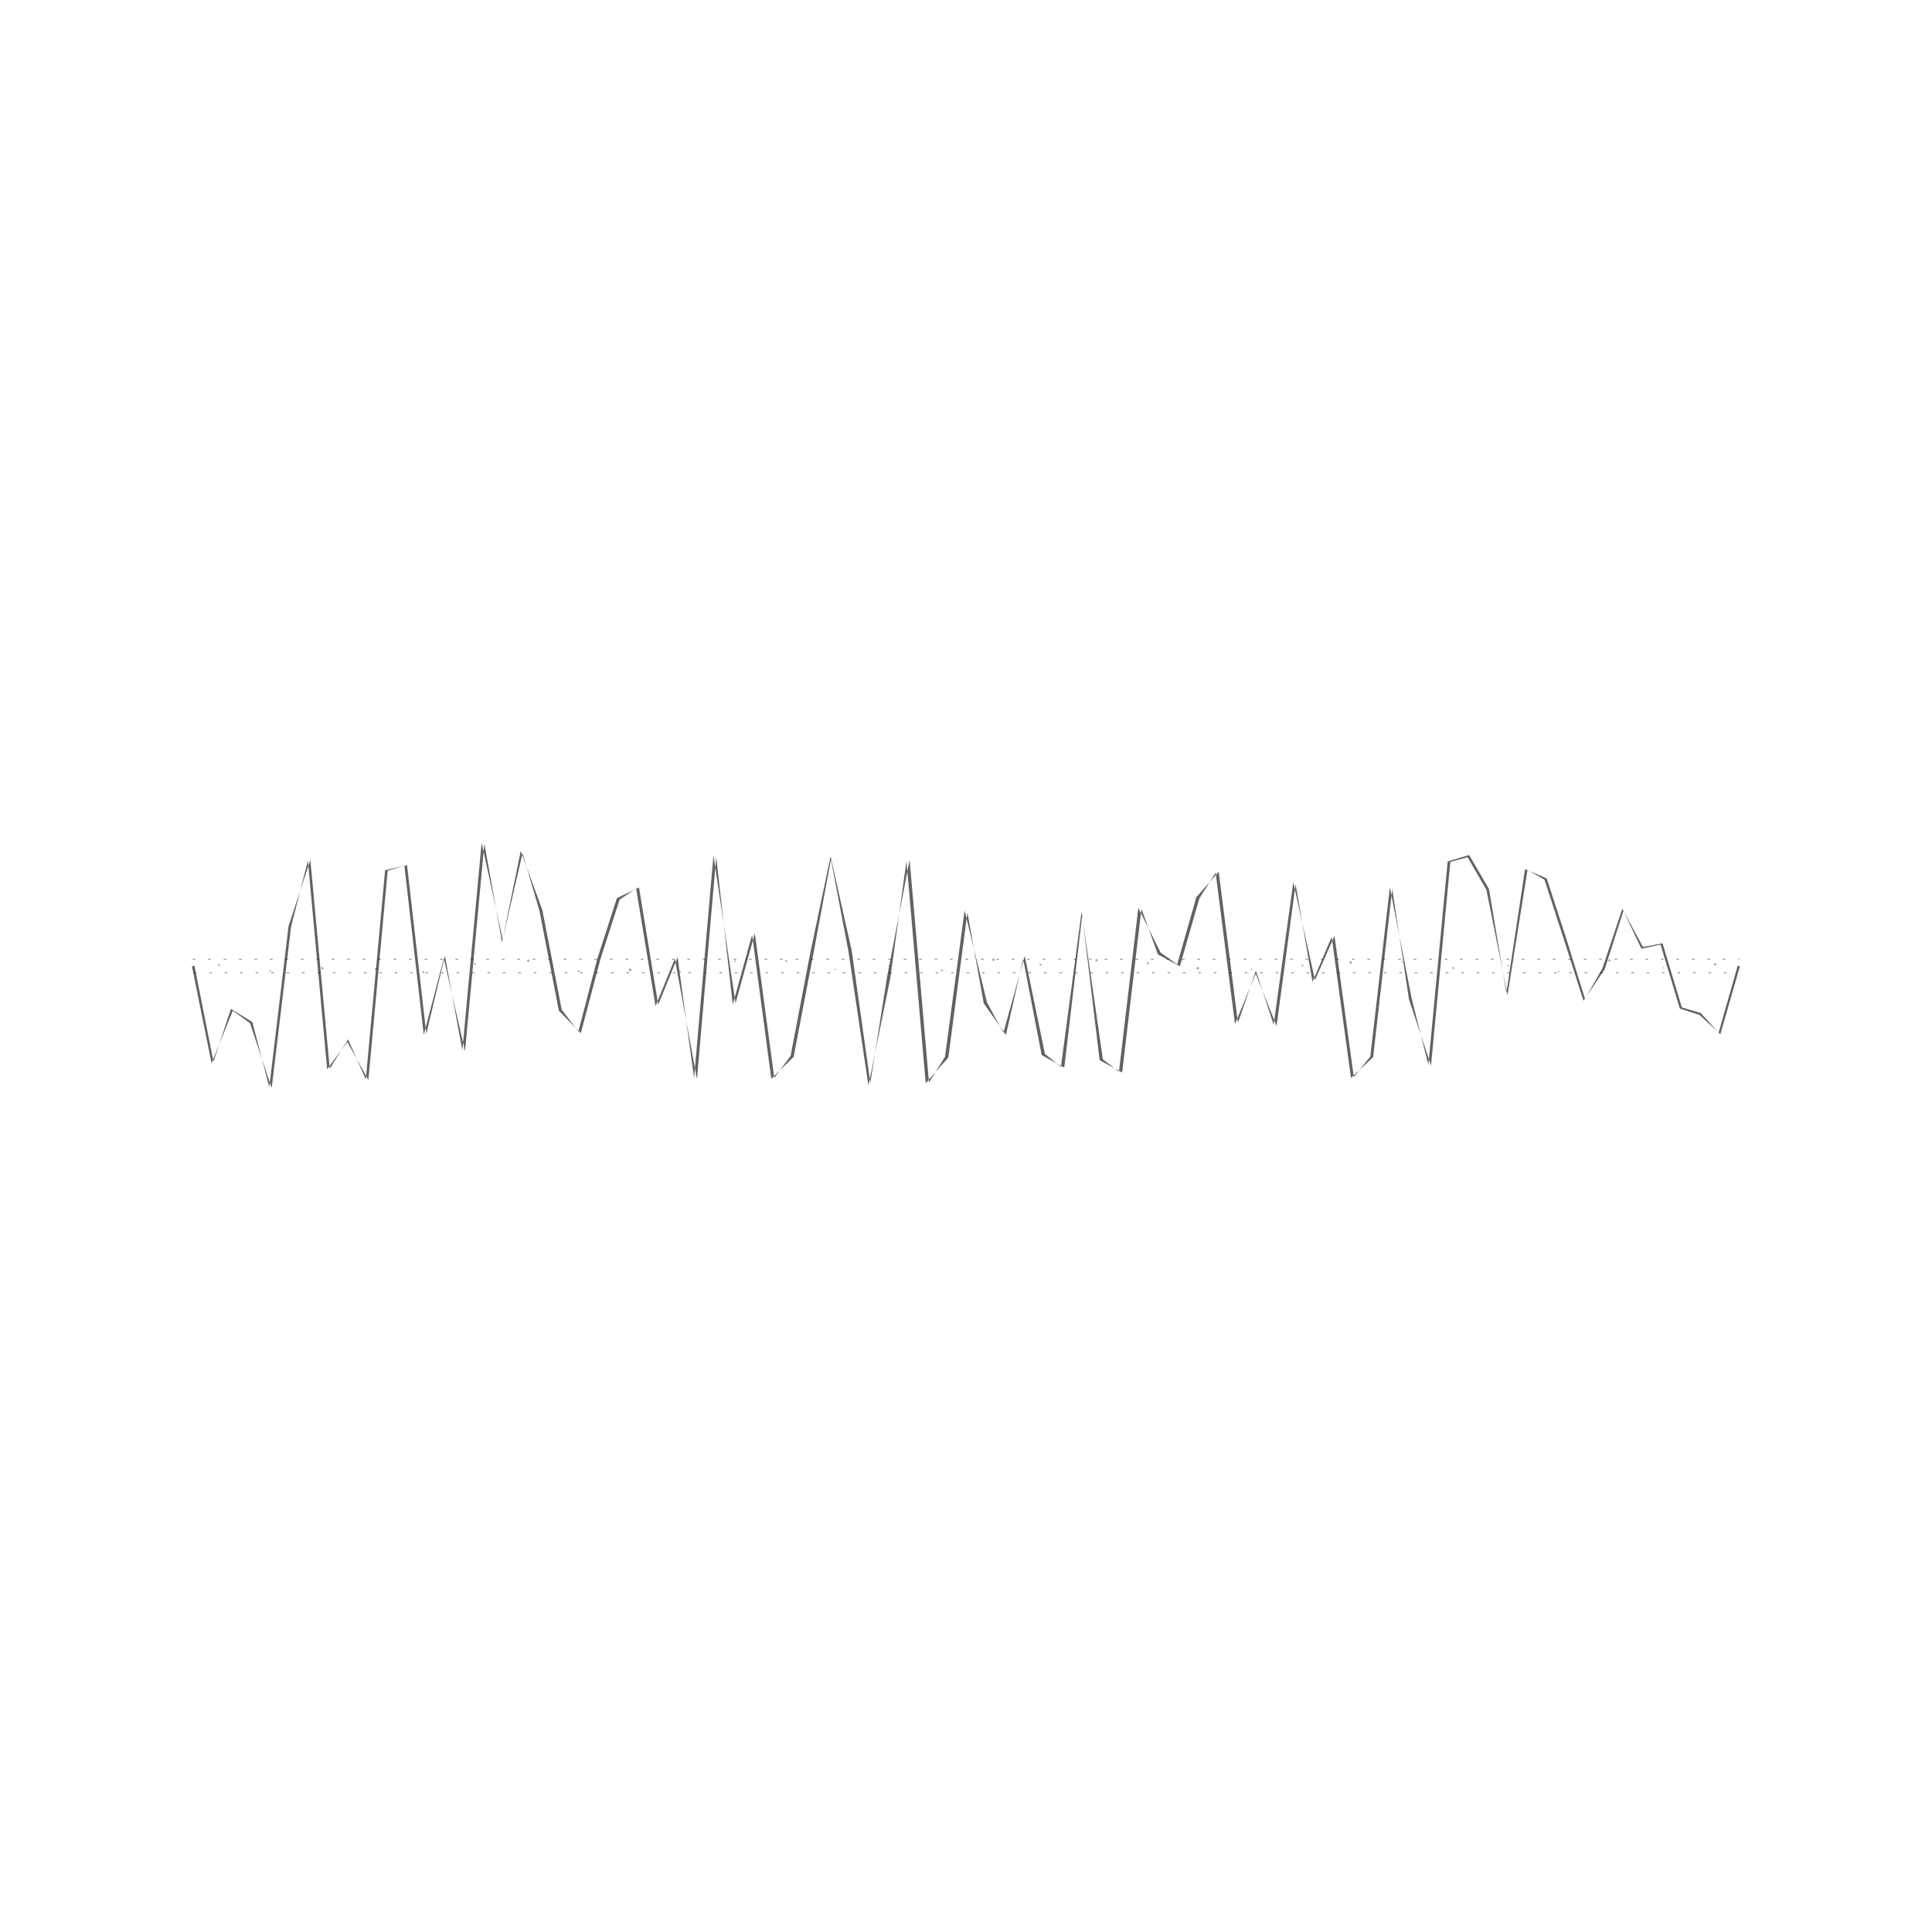
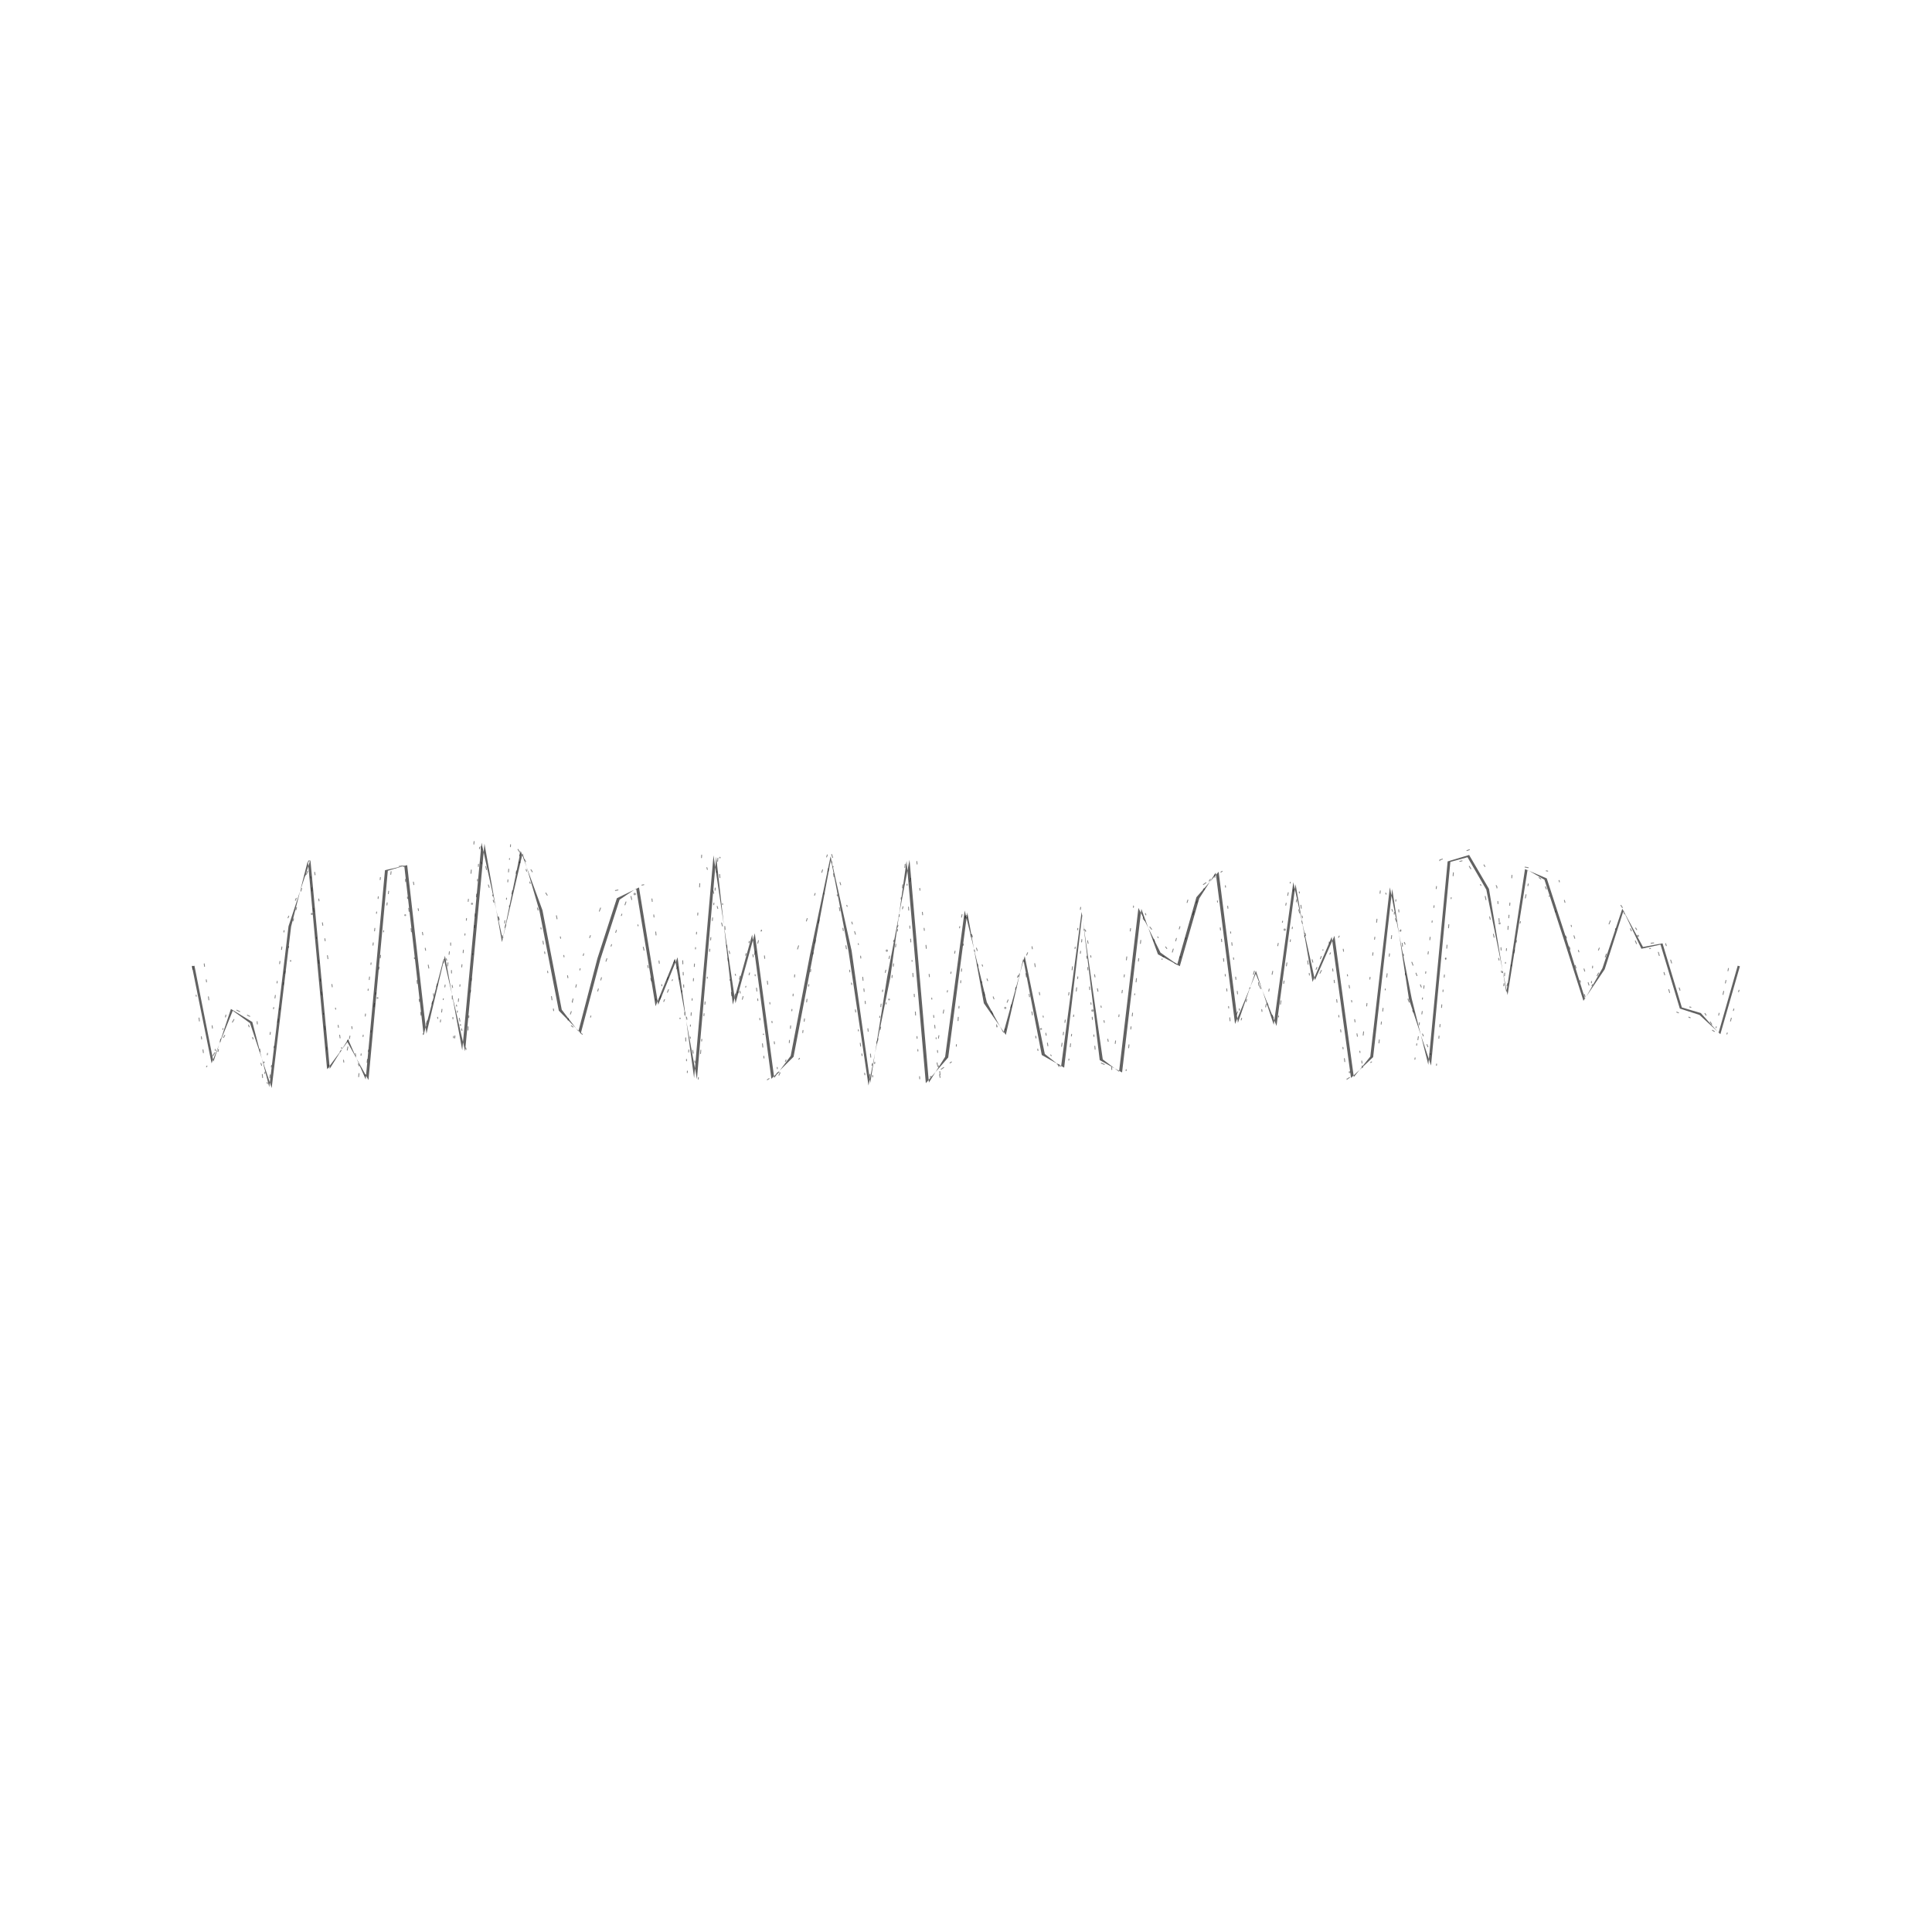
<svg xmlns="http://www.w3.org/2000/svg" baseProfile="full" height="1000" version="1.1" viewBox="0 0 1000 1000" width="1000">
  <defs />
  <g id="inku_artboard">
    <g id="layer_00_background">
      <rect fill="#ffffff" height="1000" id="background" width="1000" x="0" y="0" />
    </g>
    <g id="layer_10_content">
      <g id="instruction_000_line_black_pencil">
        <g class="stroke-engine-v1 controls-39 events-0" id="mark_000_000_line">
-           <path d="M 99.35 500.13 L 109.507 550.372 L 120.477 523.152 L 129.401 529.574 L 140.618 563.164 L 150.653 479.634 L 159.36 445.46 L 169.333 553.443 L 179.815 539.314 L 190.665 559.023 L 200.674 450.676 L 209.312 448.136 L 219.335 535.663 L 229.715 496.087 L 240.697 544.111 L 250.711 436.663 L 259.829 487.611 L 270.47 441.67 L 279.248 471.516 L 289.256 523.106 L 300.629 534.785 L 310.765 496.482 L 320.695 465.665 L 329.257 459.889 L 339.305 520.822 L 349.292 496.23 L 360.752 558.567 L 370.716 443.474 L 379.275 520.002 L 389.284 483.786 L 399.231 558.394 L 410.785 547.017 L 420.82 494.63 L 430.093 444.888 L 439.146 492.414 L 449.505 561.909 L 460.864 505.986 L 469.183 445.607 L 479.144 560.669 L 490.86 547.356 L 500.727 472.287 L 509.163 519.27 L 520.671 535.706 L 529.582 496.376 L 539.156 546.09 L 550.869 552.631 L 560.169 473.683 L 569.151 548.731 L 580.836 555.124 L 590.811 470.453 L 599.299 493.981 L 610.701 500.132 L 620.78 465.035 L 629.203 451.701 L 639.226 530.027 L 649.96 504.049 L 660.747 531.048 L 670.605 457.68 L 679.358 508.255 L 689.272 484.953 L 699.265 557.937 L 710.741 547.17 L 720.613 460.104 L 729.292 517.262 L 740.688 551.523 L 750.689 446.127 L 759.594 443.683 L 769.334 460.471 L 780.308 515.015 L 790.629 450.275 L 799.423 455.319 L 809.372 485.976 L 819.599 518.003 L 830.586 501.673 L 840.297 471.464 L 849.589 491.082 L 859.479 488.93 L 869.47 522.033 L 879.67 525.341 L 890.467 535.295 L 900.565 500.162 L 899.435 499.838 L 889.533 534.543 L 880.33 524.339 L 870.53 521.449 L 860.521 488.261 L 850.411 490.152 L 839.703 470.366 L 829.414 501.17 L 820.401 516.978 L 810.628 485.574 L 800.577 454.673 L 789.371 449.852 L 779.692 513.809 L 770.666 460.098 L 760.406 442.547 L 749.311 445.873 L 739.312 551.136 L 730.708 516.953 L 719.387 459.284 L 709.259 546.868 L 700.735 557.465 L 690.728 484.37 L 680.642 507.322 L 669.395 456.625 L 659.253 530.399 L 650.04 502.424 L 640.774 529.429 L 630.797 451.211 L 619.22 464.388 L 609.299 499.157 L 600.701 493.029 L 589.189 469.925 L 579.164 554.698 L 570.849 548.318 L 559.831 471.939 L 549.131 552.154 L 540.844 545.495 L 530.418 494.808 L 519.329 534.561 L 510.837 518.742 L 499.273 471.253 L 489.14 546.969 L 480.856 560.333 L 470.817 445.009 L 459.136 505.688 L 450.495 560.449 L 440.854 492.122 L 429.907 443.203 L 419.18 494.31 L 409.215 546.524 L 400.769 557.909 L 390.716 483.043 L 380.725 519.282 L 369.284 442.732 L 359.248 557.997 L 350.708 495.481 L 340.695 520.054 L 330.743 459.35 L 319.305 464.907 L 309.235 496.039 L 299.371 533.84 L 290.744 522.634 L 280.752 471.148 L 269.53 440.46 L 260.171 486.137 L 249.289 436.164 L 239.303 543.639 L 230.285 494.744 L 220.665 535.103 L 210.688 447.812 L 199.326 450.433 L 189.335 558.721 L 180.185 537.989 L 170.667 553.157 L 160.64 445.113 L 149.347 479.412 L 139.382 562.667 L 130.599 528.979 L 119.523 522.229 L 110.493 549.503 L 100.65 499.87 Z" fill="#111111" fill-opacity="0.66" stroke="none" />
+           <path d="M 99.35 500.13 L 109.511 550.369 L 120.473 523.148 L 129.403 529.573 L 140.623 563.166 L 150.667 479.636 L 159.336 445.466 L 169.297 553.45 L 179.803 539.36 L 190.72 559.035 L 200.735 450.687 L 209.247 448.152 L 219.275 535.689 L 229.691 496.143 L 240.747 544.128 L 250.756 436.679 L 259.82 487.65 L 270.491 441.696 L 279.222 471.522 L 289.237 523.113 L 300.64 534.794 L 310.773 496.485 L 320.697 465.666 L 329.26 459.888 L 339.313 520.817 L 349.305 496.223 L 360.733 558.56 L 370.694 443.462 L 379.301 519.989 L 389.314 483.771 L 399.266 558.383 L 410.746 547.005 L 420.776 494.621 L 430.087 444.839 L 439.198 492.405 L 449.536 561.863 L 460.806 505.977 L 469.238 445.587 L 479.204 560.657 L 490.798 547.343 L 500.675 472.249 L 509.224 519.251 L 520.622 535.664 L 529.613 496.319 L 539.217 546.068 L 550.808 552.614 L 560.157 473.623 L 569.209 548.717 L 580.781 555.11 L 590.759 470.436 L 599.341 493.953 L 610.662 500.104 L 620.738 465.018 L 629.242 451.689 L 639.26 530.014 L 649.961 504.017 L 660.722 531.037 L 670.588 457.665 L 679.373 508.244 L 689.285 484.948 L 699.273 557.934 L 710.737 547.17 L 720.614 460.105 L 729.286 517.263 L 740.699 551.526 L 750.705 446.13 L 759.582 443.701 L 769.308 460.478 L 780.322 515.042 L 790.659 450.285 L 799.397 455.334 L 809.347 485.984 L 819.587 518.019 L 830.598 501.679 L 840.3 471.469 L 849.589 491.082 L 859.483 488.928 L 869.476 522.03 L 879.674 525.335 L 890.463 535.291 L 900.565 500.162 L 899.435 499.838 L 889.537 534.546 L 880.326 524.345 L 870.524 521.452 L 860.517 488.264 L 850.411 490.151 L 839.7 470.36 L 829.402 501.165 L 820.413 516.963 L 810.653 485.566 L 800.603 454.658 L 789.341 449.842 L 779.678 513.781 L 770.692 460.09 L 760.418 442.53 L 749.295 445.87 L 739.301 551.133 L 730.714 516.952 L 719.386 459.284 L 709.263 546.869 L 700.727 557.467 L 690.715 484.375 L 680.627 507.333 L 669.412 456.64 L 659.278 530.41 L 650.039 502.455 L 640.74 529.442 L 630.758 451.223 L 619.262 464.405 L 609.338 499.185 L 600.659 493.058 L 589.241 469.941 L 579.219 554.712 L 570.791 548.332 L 559.843 472 L 549.192 552.171 L 540.783 545.517 L 530.387 494.865 L 519.378 534.602 L 510.776 518.761 L 499.325 471.291 L 489.202 546.983 L 480.796 560.345 L 470.762 445.029 L 459.194 505.698 L 450.464 560.496 L 440.802 492.131 L 429.913 443.251 L 419.224 494.319 L 409.254 546.537 L 400.734 557.92 L 390.686 483.058 L 380.699 519.295 L 369.306 442.744 L 359.267 558.004 L 350.695 495.488 L 340.687 520.059 L 330.74 459.352 L 319.303 464.906 L 309.227 496.037 L 299.36 533.832 L 290.763 522.628 L 280.778 471.142 L 269.509 440.434 L 260.18 486.098 L 249.244 436.149 L 239.253 543.622 L 230.309 494.689 L 220.725 535.077 L 210.753 447.797 L 199.265 450.422 L 189.28 558.708 L 180.197 537.944 L 170.703 553.149 L 160.664 445.106 L 149.333 479.41 L 139.377 562.665 L 130.597 528.98 L 119.527 522.233 L 110.489 549.506 L 100.65 499.87 Z" fill="#111111" fill-opacity="0.66" stroke="none" />
          <g>
-             <line fill="none" stroke="#111111" stroke-dasharray="1,7" stroke-linecap="round" stroke-opacity="0.5" stroke-width="0.45" x1="99.92" x2="900.08" y1="496.5" y2="496.5" />
-             <line fill="none" stroke="#111111" stroke-dasharray="1,7" stroke-linecap="round" stroke-opacity="0.5" stroke-width="0.45" x1="100.468" x2="899.532" y1="503.5" y2="503.5" />
-             <circle cx="113.397" cy="499.567" fill="#111111" opacity="0.4" r="0.476" stroke="none" />
-             <circle cx="139.931" cy="502.528" fill="#111111" opacity="0.4" r="0.426" stroke="none" />
-             <circle cx="166.817" cy="501.149" fill="#111111" opacity="0.4" r="0.566" stroke="none" />
-             <circle cx="194.566" cy="501.482" fill="#111111" opacity="0.4" r="0.477" stroke="none" />
-             <circle cx="219.14" cy="503.185" fill="#111111" opacity="0.4" r="0.494" stroke="none" />
-             <circle cx="245.859" cy="498.963" fill="#111111" opacity="0.4" r="0.445" stroke="none" />
-             <circle cx="273.422" cy="497.23" fill="#111111" opacity="0.4" r="0.567" stroke="none" />
-             <circle cx="299.612" cy="502.698" fill="#111111" opacity="0.4" r="0.498" stroke="none" />
-             <circle cx="326.182" cy="501.957" fill="#111111" opacity="0.4" r="0.645" stroke="none" />
-             <circle cx="351.981" cy="502.98" fill="#111111" opacity="0.4" r="0.396" stroke="none" />
-             <circle cx="380.421" cy="497.497" fill="#111111" opacity="0.4" r="0.406" stroke="none" />
-             <circle cx="406.979" cy="497.366" fill="#111111" opacity="0.4" r="0.46" stroke="none" />
-             <circle cx="432.255" cy="501.791" fill="#111111" opacity="0.4" r="0.372" stroke="none" />
-             <circle cx="460.099" cy="499.768" fill="#111111" opacity="0.4" r="0.35" stroke="none" />
-             <circle cx="487.509" cy="502.221" fill="#111111" opacity="0.4" r="0.478" stroke="none" />
-             <circle cx="514.217" cy="496.781" fill="#111111" opacity="0.4" r="0.608" stroke="none" />
-             <circle cx="538.546" cy="499.335" fill="#111111" opacity="0.4" r="0.496" stroke="none" />
-             <circle cx="567.553" cy="497.016" fill="#111111" opacity="0.4" r="0.581" stroke="none" />
-             <circle cx="594.076" cy="498.549" fill="#111111" opacity="0.4" r="0.522" stroke="none" />
-             <circle cx="619.927" cy="501.158" fill="#111111" opacity="0.4" r="0.633" stroke="none" />
-             <circle cx="647.757" cy="501.737" fill="#111111" opacity="0.4" r="0.35" stroke="none" />
-             <circle cx="674.132" cy="499.811" fill="#111111" opacity="0.4" r="0.441" stroke="none" />
-             <circle cx="699.091" cy="498.243" fill="#111111" opacity="0.4" r="0.618" stroke="none" />
-             <circle cx="725.71" cy="497.956" fill="#111111" opacity="0.4" r="0.353" stroke="none" />
-             <circle cx="752.204" cy="501.035" fill="#111111" opacity="0.4" r="0.519" stroke="none" />
-             <circle cx="780.668" cy="499.79" fill="#111111" opacity="0.4" r="0.413" stroke="none" />
-             <circle cx="806.725" cy="502.951" fill="#111111" opacity="0.4" r="0.373" stroke="none" />
-             <circle cx="833.045" cy="497.12" fill="#111111" opacity="0.4" r="0.568" stroke="none" />
-             <circle cx="861.116" cy="500.994" fill="#111111" opacity="0.4" r="0.35" stroke="none" />
-             <circle cx="887.736" cy="499.16" fill="#111111" opacity="0.4" r="0.568" stroke="none" />
+             <polyline class="material-outline" fill="none" points="105.7,498.859 112.012,548.164 117.932,520.688 132.981,527.795 136.273,561.417 147.39,479.079 161.834,444.789 178.223,551.538 182.07,531.22 185.577,557.868 197.335,450.074 212.349,447.42 227.506,532.219 233.23,487.808 234.885,542.141 245.471,434.825 260.797,483.448 264.508,433.998 287.204,469.571 296.656,520.757 293.643,529.535 302.028,493.951 313.797,461.9 336.53,457.252 343.513,518.499 353.258,494.134 355.643,556.63 363.373,439.673 384.121,517.598 394.135,481.267 402.818,557.262 408.018,546.148 412.258,492.963 429.41,438.684 445.095,491.398 451.841,558.466 457.629,505.428 474.303,443.734 486.906,559.145 484.104,545.834 498.467,470.681 514.632,517.544 515.952,531.676 533.898,488.279 542.921,544.764 548.088,551.868 559.362,469.512 575.297,547.234 575.427,553.743 586.706,469.116 603.892,490.863 605.665,496.634 615.695,462.924 633.349,450.426 642.181,528.886 650.209,499.034 653.753,528.013 668.093,455.489 681.782,506.493 693.918,483.092 705.738,555.86 704.395,545.876 715.012,456.359 737.382,515.496 732.214,549.139 745.243,445.121 762.956,438.976 774.767,458.947 778.28,511.045 782.976,447.699 805.87,451.709 814.672,484.28 823.413,513.128 824.412,499.022 837.611,466.492 851.881,488.489 861.833,487.418 872.02,520.626 881.355,522.783 887.961,533.277 895.196,498.624" stroke="#111111" stroke-dasharray="1.362,6.973,1.145,7.726,1.64,13.45,1.301,11.063,0.64,8.388,1.104,4.05,1.486,5.034,0.501,6.095,1.067,9.905,1.688,4.36,1.398,5.063,1.274,12.997,1.365,11.827,1.674,9.449,0.793,8.99,0.794,9.866,1.131,12.241,0.707,4.92,1.41,6.468,0.857,9.184,1.247,6.192,1.364,7.762,0.756,6.971,0.977,8.844,1.165,13.445,1.774,13.423,1.361,12.626,1.018,11.426" stroke-linecap="round" stroke-opacity="0.5" stroke-width="0.45" />
+             <polyline class="material-outline" fill="none" points="99.626,500.075 106.307,553.192 122.557,525.165 128.485,530.03 138.976,562.504 150.852,479.668 160.001,445.286 170.134,553.271 180.083,538.353 188.905,558.623 202.456,450.998 209.043,448.2 219.088,535.768 230.555,494.109 241.514,544.388 248.4,435.853 260.316,485.515 269.475,440.39 278.659,471.66 286.692,523.921 302.89,536.485 313.722,497.339 323.82,467.371 325.891,461.11 340.241,520.305 349.654,496.038 361.39,558.809 371.603,443.933 379.208,520.035 388.66,484.11 396.667,559.204 413.781,547.958 420.573,494.582 429.942,443.517 438.352,492.549 448.646,563.175 461.655,506.123 468.708,445.781 476.231,561.241 494.525,548.183 499.773,471.608 510.436,518.868 519.72,534.895 529.761,496.041 537.694,546.605 552.738,553.143 560.91,477.518 567.374,549.164 582.694,555.599 592.244,470.92 599.652,493.741 609.609,499.373 620.105,464.755 628.613,451.882 636.944,530.908 649.883,505.596 660.999,531.157 672.185,459.058 678.286,509.035 687.699,485.584 697.241,558.586 712.816,547.594 722.994,461.696 728.842,517.36 743.44,552.297 752.723,446.503 758.534,445.168 768.084,460.822 779.427,513.29 792.414,450.876 798.585,455.788 810.808,485.517 820.681,516.62 828.816,500.913 839.95,470.821 848.561,492.244 857.593,490.143 866.902,523.45 877.888,528.046 893.222,537.513 903.304,500.946" stroke="#111111" stroke-dasharray="1.694,13.448,0.569,11.324,1.62,8.156,1.224,5.582,1.525,9.53,0.517,6.18,1.788,9.059,1.329,7.865,1.643,11.119,0.979,5.773,0.806,13.22,1.183,9.263,0.634,6.344,1.602,4.023,0.909,9.197,0.85,12.415,1.78,4.715,0.956,12.189,1.123,4.82,1.292,12.218,0.665,13.35,1.18,4.749,1.297,8.787,1.443,6.799,0.88,6.624,1.183,8.013,0.815,5.039,1.635,8.965" stroke-linecap="round" stroke-opacity="0.5" stroke-width="0.45" />
+             <circle cx="136.573" cy="549.869" fill="#111111" opacity="0.4" r="0.476" stroke="none" />
+             <circle cx="150.408" cy="497.355" fill="#111111" opacity="0.4" r="0.426" stroke="none" />
+             <circle cx="161.416" cy="473.041" fill="#111111" opacity="0.4" r="0.566" stroke="none" />
+             <circle cx="195.395" cy="516.56" fill="#111111" opacity="0.4" r="0.477" stroke="none" />
+             <circle cx="209.736" cy="473.685" fill="#111111" opacity="0.4" r="0.494" stroke="none" />
+             <circle cx="238.305" cy="530.533" fill="#111111" opacity="0.4" r="0.445" stroke="none" />
+             <circle cx="244.299" cy="467.787" fill="#111111" opacity="0.4" r="0.567" stroke="none" />
+             <circle cx="268.91" cy="446.367" fill="#111111" opacity="0.4" r="0.498" stroke="none" />
+             <circle cx="328.531" cy="462.746" fill="#111111" opacity="0.4" r="0.645" stroke="none" />
+             <circle cx="351.99" cy="527.118" fill="#111111" opacity="0.4" r="0.396" stroke="none" />
+             <circle cx="372.627" cy="443.892" fill="#111111" opacity="0.4" r="0.406" stroke="none" />
+             <circle cx="381.879" cy="513.695" fill="#111111" opacity="0.4" r="0.46" stroke="none" />
+             <circle cx="395.141" cy="535.345" fill="#111111" opacity="0.4" r="0.372" stroke="none" />
+             <circle cx="431.188" cy="448.629" fill="#111111" opacity="0.4" r="0.35" stroke="none" />
+             <circle cx="460.18" cy="517.331" fill="#111111" opacity="0.4" r="0.478" stroke="none" />
+             <circle cx="459.014" cy="492.056" fill="#111111" opacity="0.4" r="0.608" stroke="none" />
+             <circle cx="485.622" cy="551.894" fill="#111111" opacity="0.4" r="0.496" stroke="none" />
+             <circle cx="520.323" cy="521.689" fill="#111111" opacity="0.4" r="0.581" stroke="none" />
+             <circle cx="538.848" cy="532.582" fill="#111111" opacity="0.4" r="0.522" stroke="none" />
+             <circle cx="565.469" cy="523.064" fill="#111111" opacity="0.4" r="0.633" stroke="none" />
+             <circle cx="601.471" cy="496.447" fill="#111111" opacity="0.4" r="0.35" stroke="none" />
+             <circle cx="623.141" cy="460.233" fill="#111111" opacity="0.4" r="0.441" stroke="none" />
+             <circle cx="664.958" cy="481.197" fill="#111111" opacity="0.4" r="0.618" stroke="none" />
+             <circle cx="684.73" cy="491.7" fill="#111111" opacity="0.4" r="0.353" stroke="none" />
+             <circle cx="698.582" cy="554.97" fill="#111111" opacity="0.4" r="0.519" stroke="none" />
+             <circle cx="740.334" cy="545.59" fill="#111111" opacity="0.4" r="0.413" stroke="none" />
+             <circle cx="748.205" cy="496.125" fill="#111111" opacity="0.4" r="0.373" stroke="none" />
+             <circle cx="776.185" cy="477.909" fill="#111111" opacity="0.4" r="0.568" stroke="none" />
+             <circle cx="801.821" cy="463.819" fill="#111111" opacity="0.4" r="0.35" stroke="none" />
+             <circle cx="847.802" cy="484.431" fill="#111111" opacity="0.4" r="0.568" stroke="none" />
          </g>
        </g>
      </g>
    </g>
    <g id="layer_20_presence" />
  </g>
</svg>
